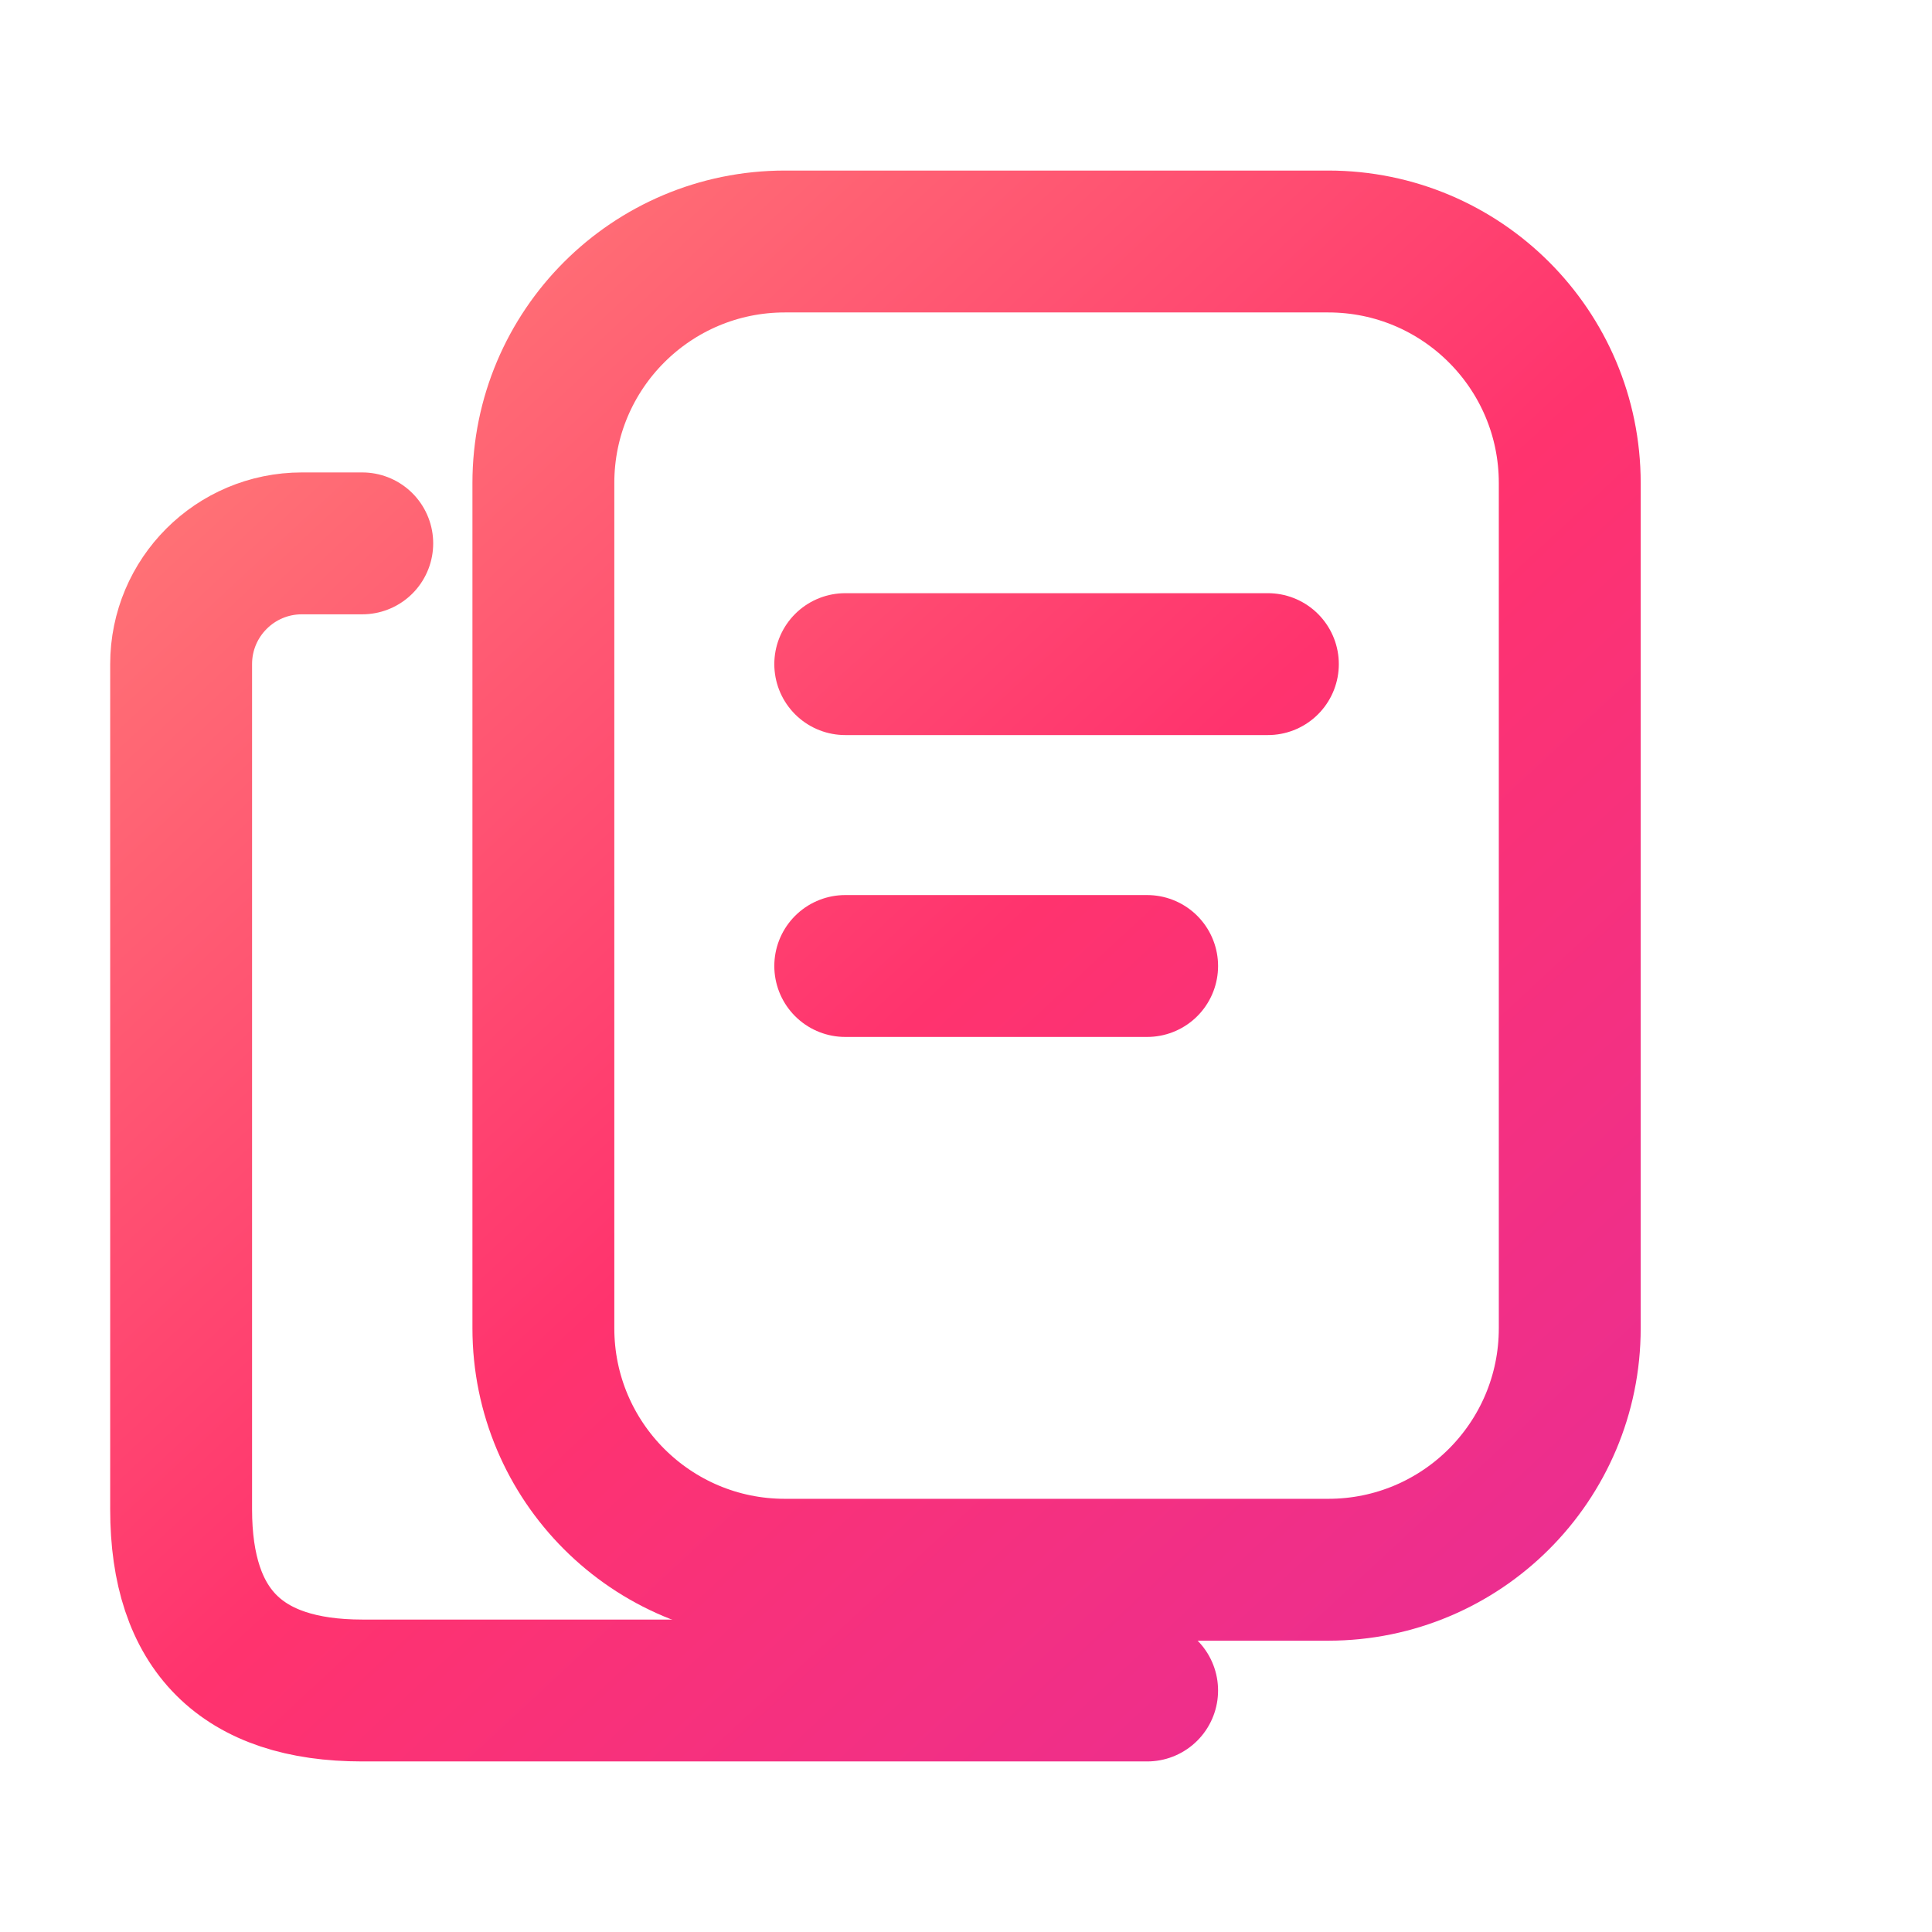
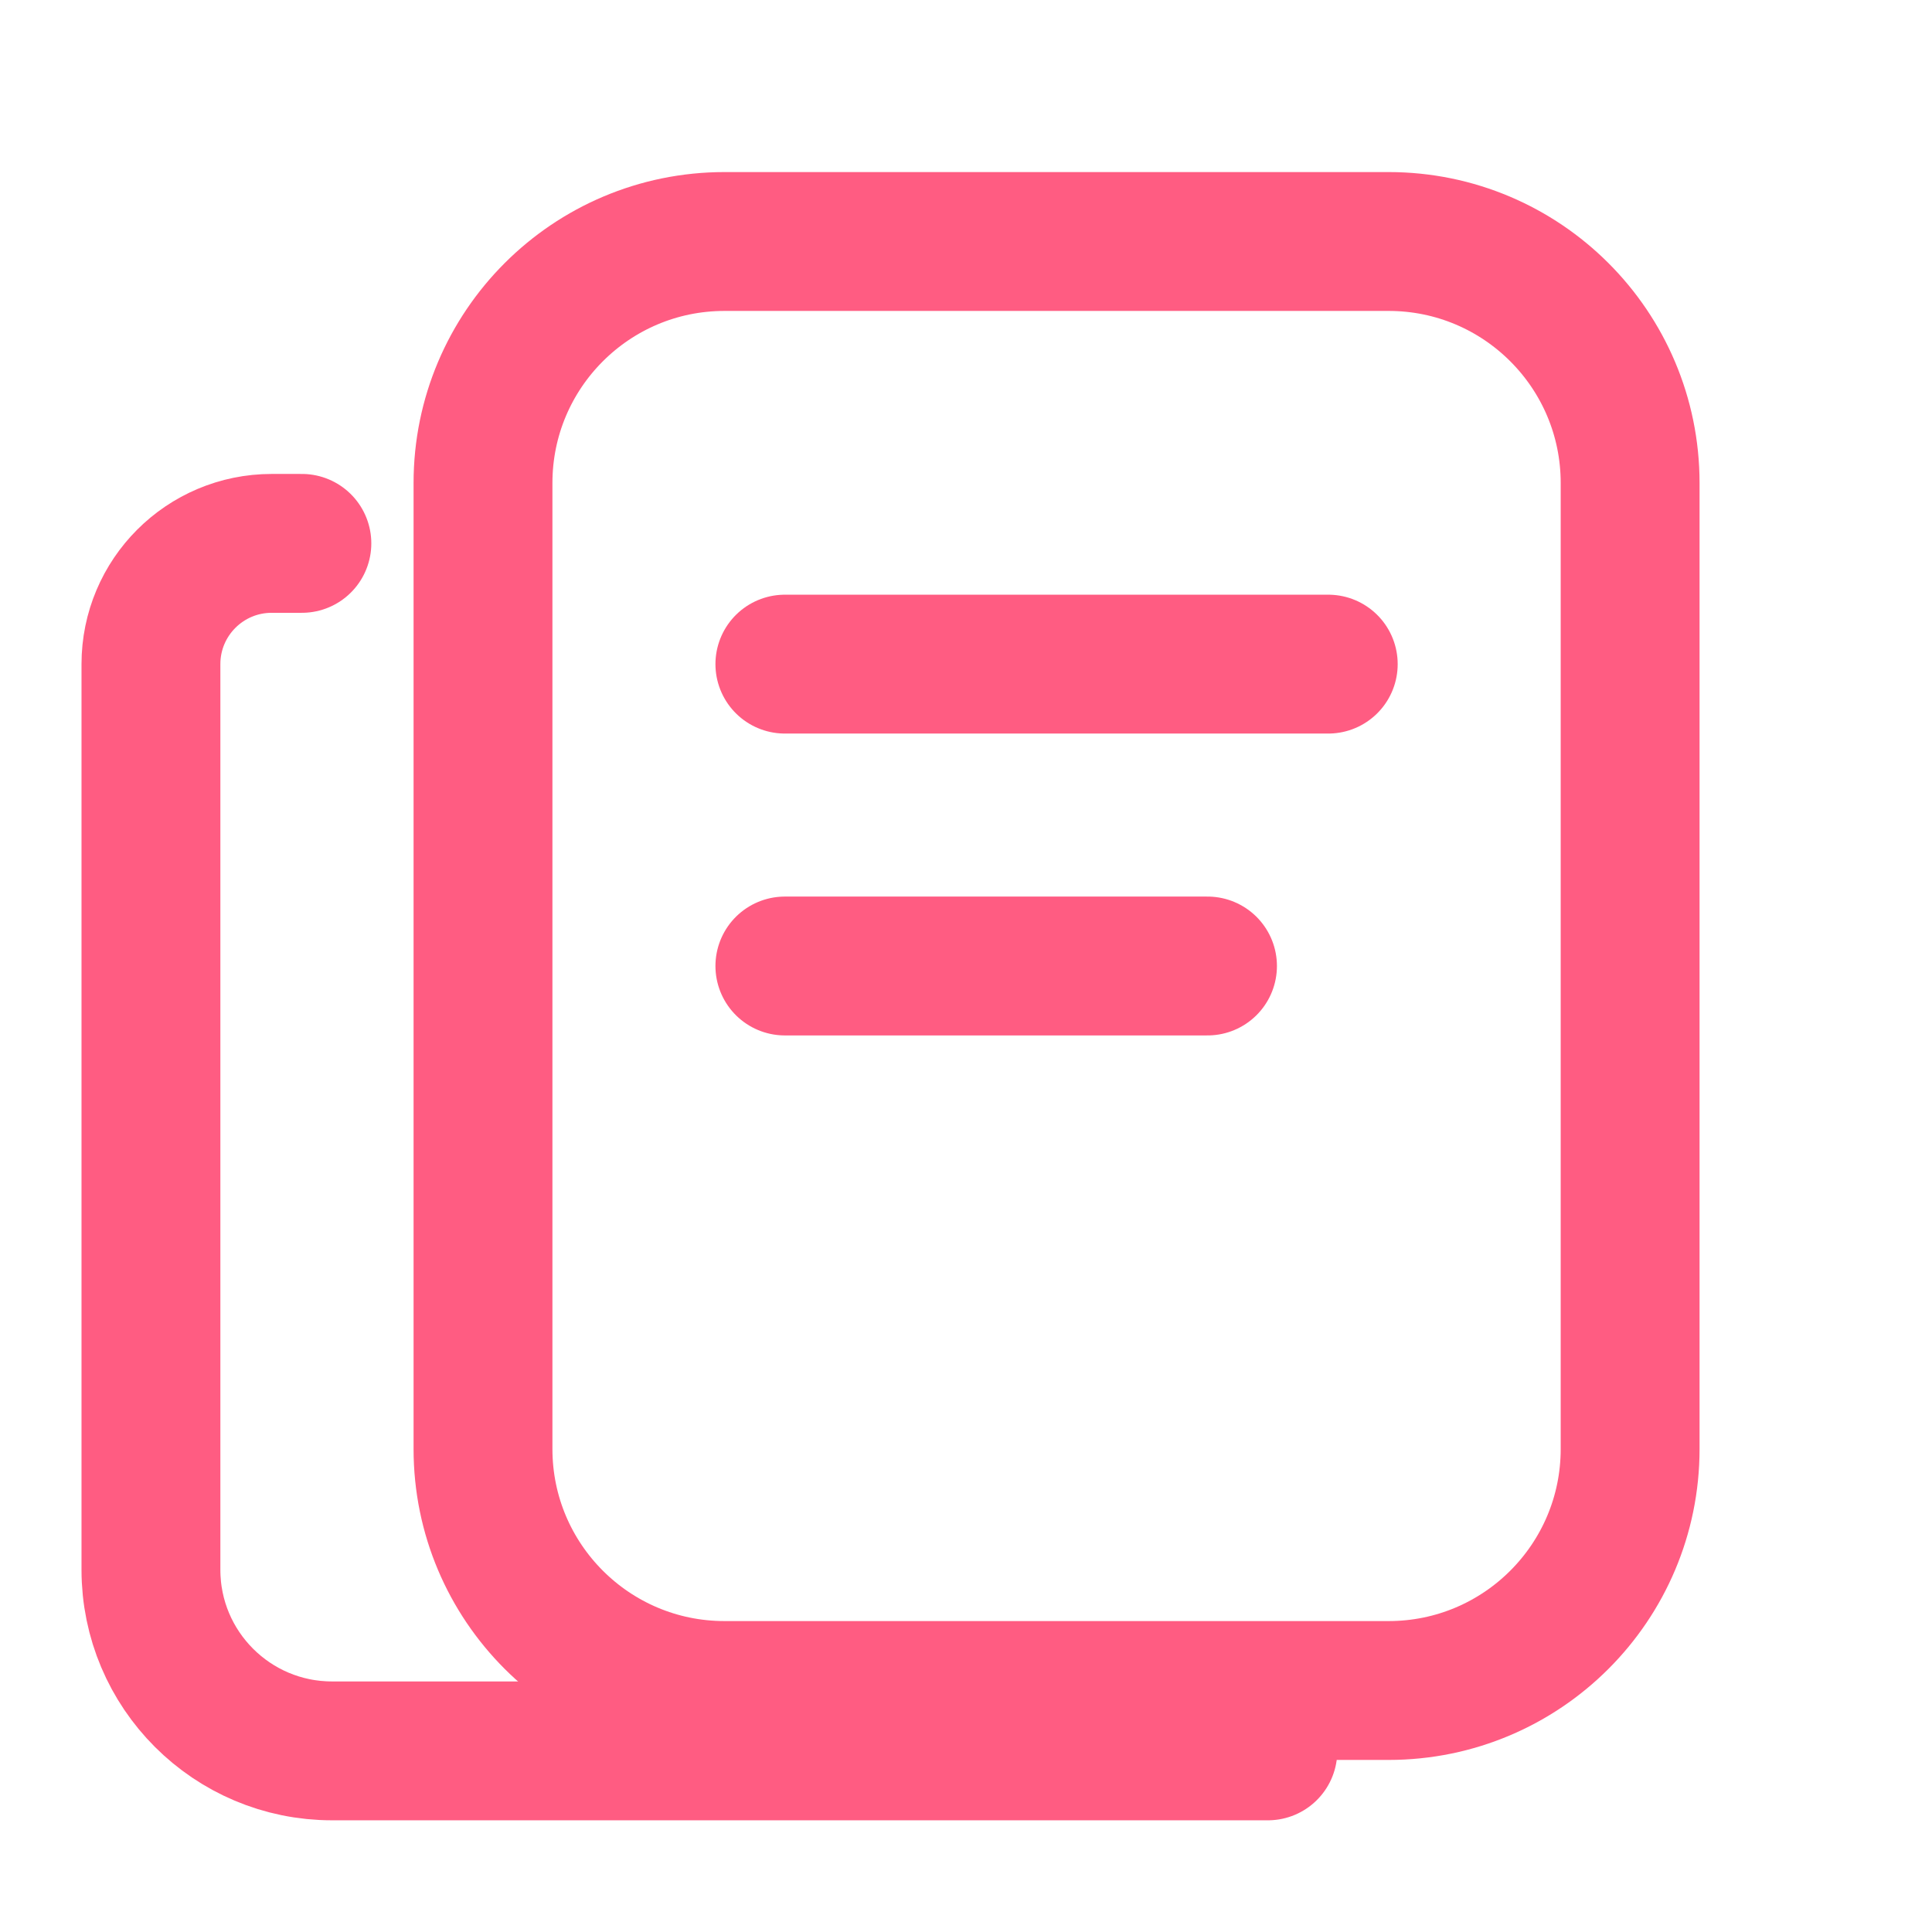
- <svg xmlns="http://www.w3.org/2000/svg" viewBox="0 0 32 32" width="32" height="32" fill="none" role="presentation">
-   <defs>
-     <linearGradient id="ink" x1="2" y1="2" x2="28" y2="30" gradientUnits="userSpaceOnUse">
-       <stop stop-color="#FF8878" />
-       <stop offset=".52" stop-color="#FF336E" />
-       <stop offset="1" stop-color="#E52C9B" />
-     </linearGradient>
-     <linearGradient id="solid" x1="6" y1="2" x2="27" y2="31" gradientUnits="userSpaceOnUse">
-       <stop stop-color="#FF8878" />
-       <stop offset=".56" stop-color="#FF336E" />
-       <stop offset="1" stop-color="#E928A1" />
-     </linearGradient>
-   </defs>
-   <g stroke="url(#ink)" stroke-width="2.35" stroke-linecap="round" stroke-linejoin="round">
-     <rect x="9" y="4" width="17" height="22" rx="4" />
-     <path d="M6 9H5a2 2 0 0 0-2 2v14c0 2 1 3 3 3h13" />
-     <path d="M14 11h7M14 16h5" />
+ <svg xmlns="http://www.w3.org/2000/svg" viewBox="0 0 32 32" width="32" height="32" role="presentation" fill="none">
+   <g stroke="#FF5C82" stroke-width="2.3" stroke-linecap="round" stroke-linejoin="round">
+     <rect x="8" y="4" width="19" height="24" rx="4" />
+     <path d="M5 9H4.5a2 2 0 0 0-2 2v15a3 3 0 0 0 3 3H21" />
+     <path d="M13 11h9M13 16h7" />
  </g>
</svg>
